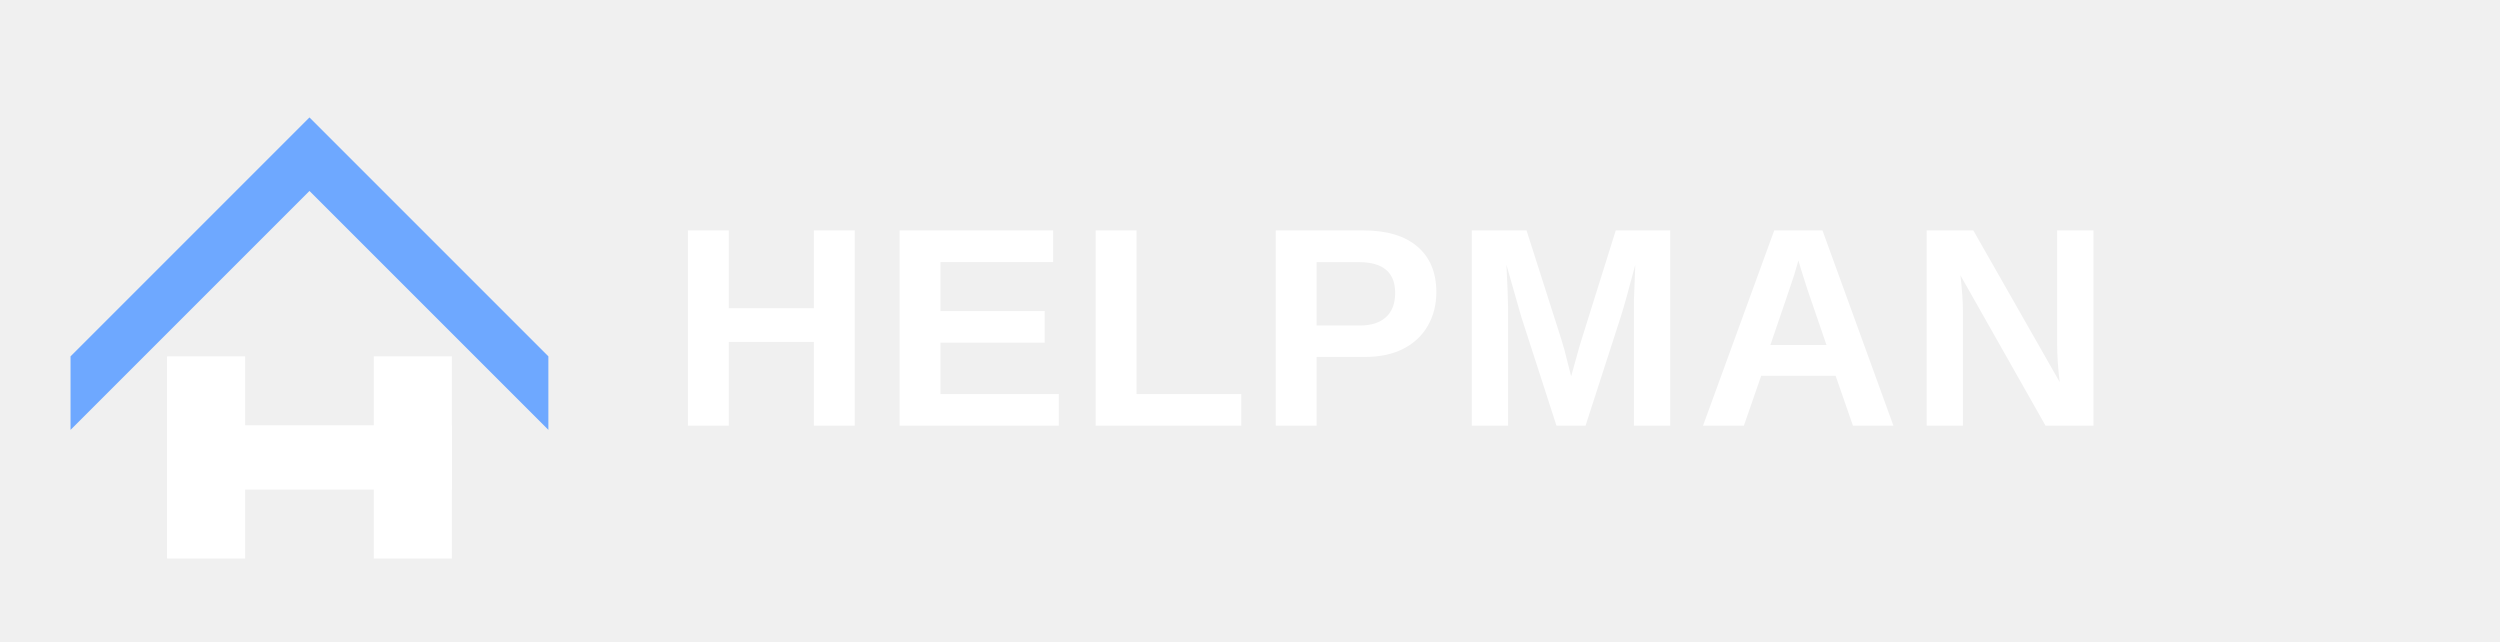
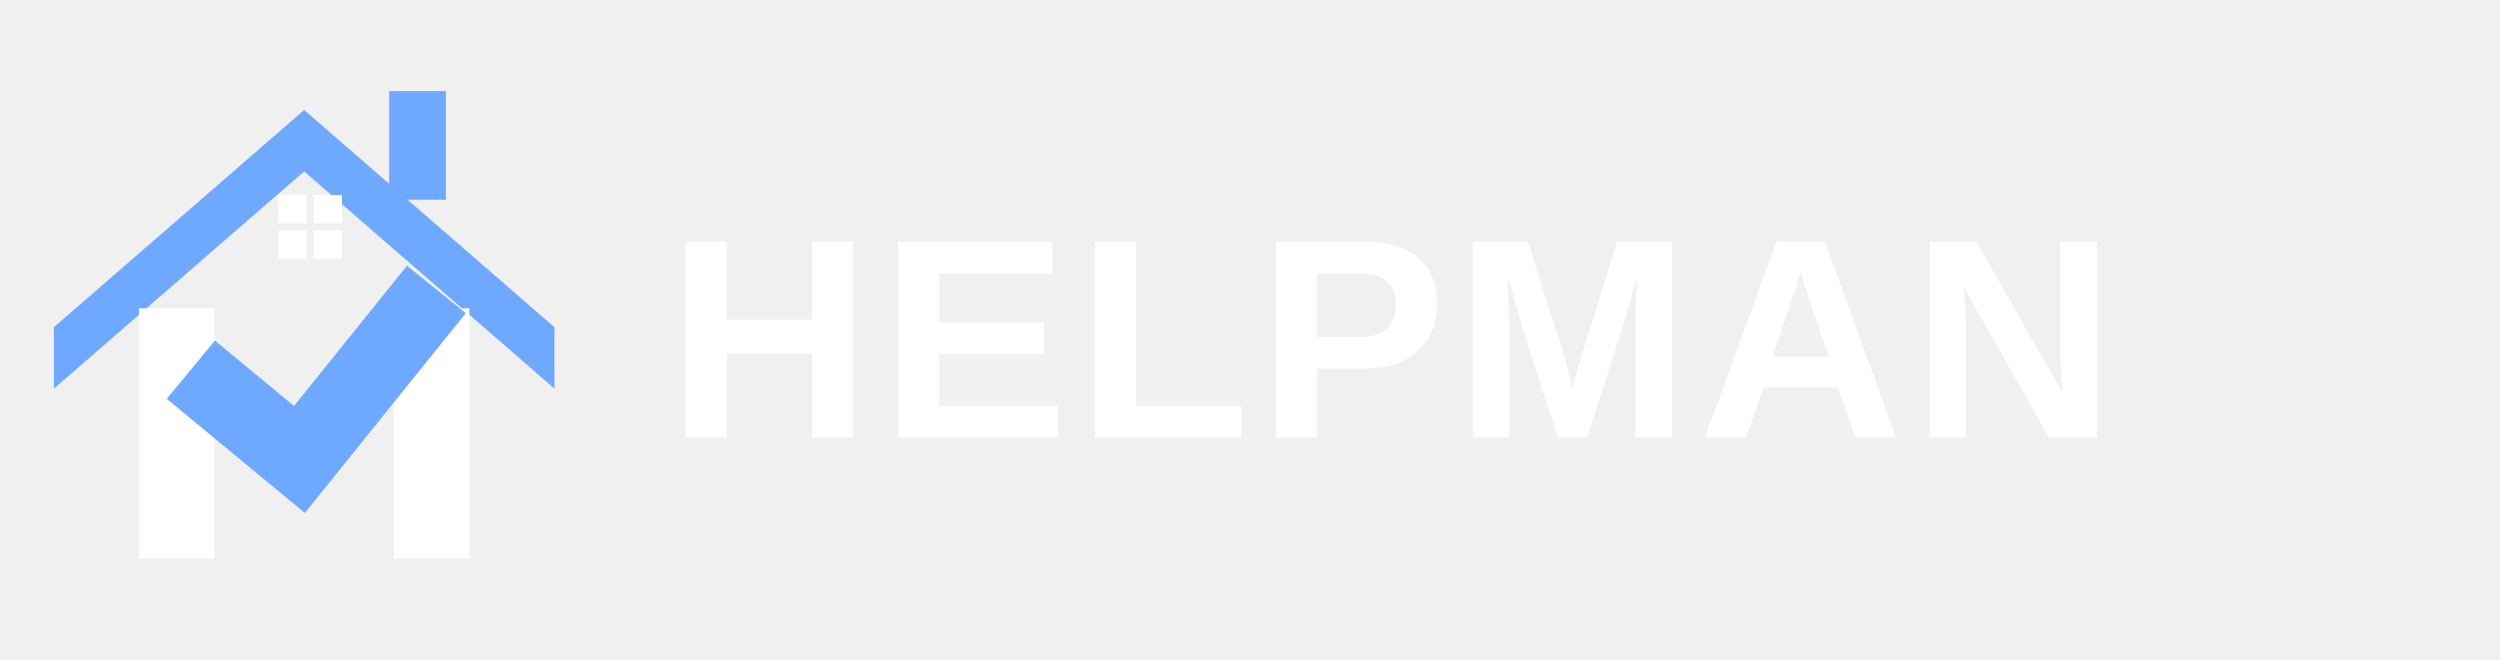
- <svg xmlns="http://www.w3.org/2000/svg" viewBox="0 0 740 190" role="img" aria-label="Helpman — Home projects, handled.">
-   <g transform="translate(10,13) scale(0.68)">
-     <polygon points="16,136 120,32 224,136 224,168 120,64 16,168" fill="#6EA8FF" />
-     <rect x="58" y="136" width="34" height="88" fill="#FFFFFF" />
-     <rect x="148" y="136" width="34" height="88" fill="#FFFFFF" />
-     <rect x="58" y="166" width="124" height="28" fill="#FFFFFF" />
+ <svg xmlns="http://www.w3.org/2000/svg" viewBox="0 0 720 190" role="img" aria-label="Helpman — Home projects, handled.">
+   <g transform="translate(6,14) scale(0.68)">
+     <rect x="156" y="18" width="24" height="46" fill="#6EA8FF" />
+     <polygon points="14,118 120,26 226,118 226,144 120,52 14,144" fill="#6EA8FF" />
+     <rect x="50" y="110" width="32" height="106" fill="#FFFFFF" />
+     <rect x="158" y="110" width="32" height="106" fill="#FFFFFF" />
+     <path d="M72,136 L118,174 L176,102" stroke="#6EA8FF" stroke-width="32" fill="none" />
+     <g fill="#FFFFFF">
+       <rect x="109" y="62" width="12" height="12" />
+       <rect x="124" y="62" width="12" height="12" />
+       <rect x="109" y="77" width="12" height="12" />
+       <rect x="124" y="77" width="12" height="12" />
+     </g>
  </g>
-   <text x="198" y="126" font-family="'Arial Black', Arial, Helvetica, sans-serif" font-size="84" font-weight="900" letter-spacing="2" fill="#FFFFFF">HELPMAN</text>
+   <text x="192" y="126" font-family="'Arial Black', Arial, Helvetica, sans-serif" font-size="82" font-weight="900" letter-spacing="2" fill="#FFFFFF">HELPMAN</text>
</svg>
